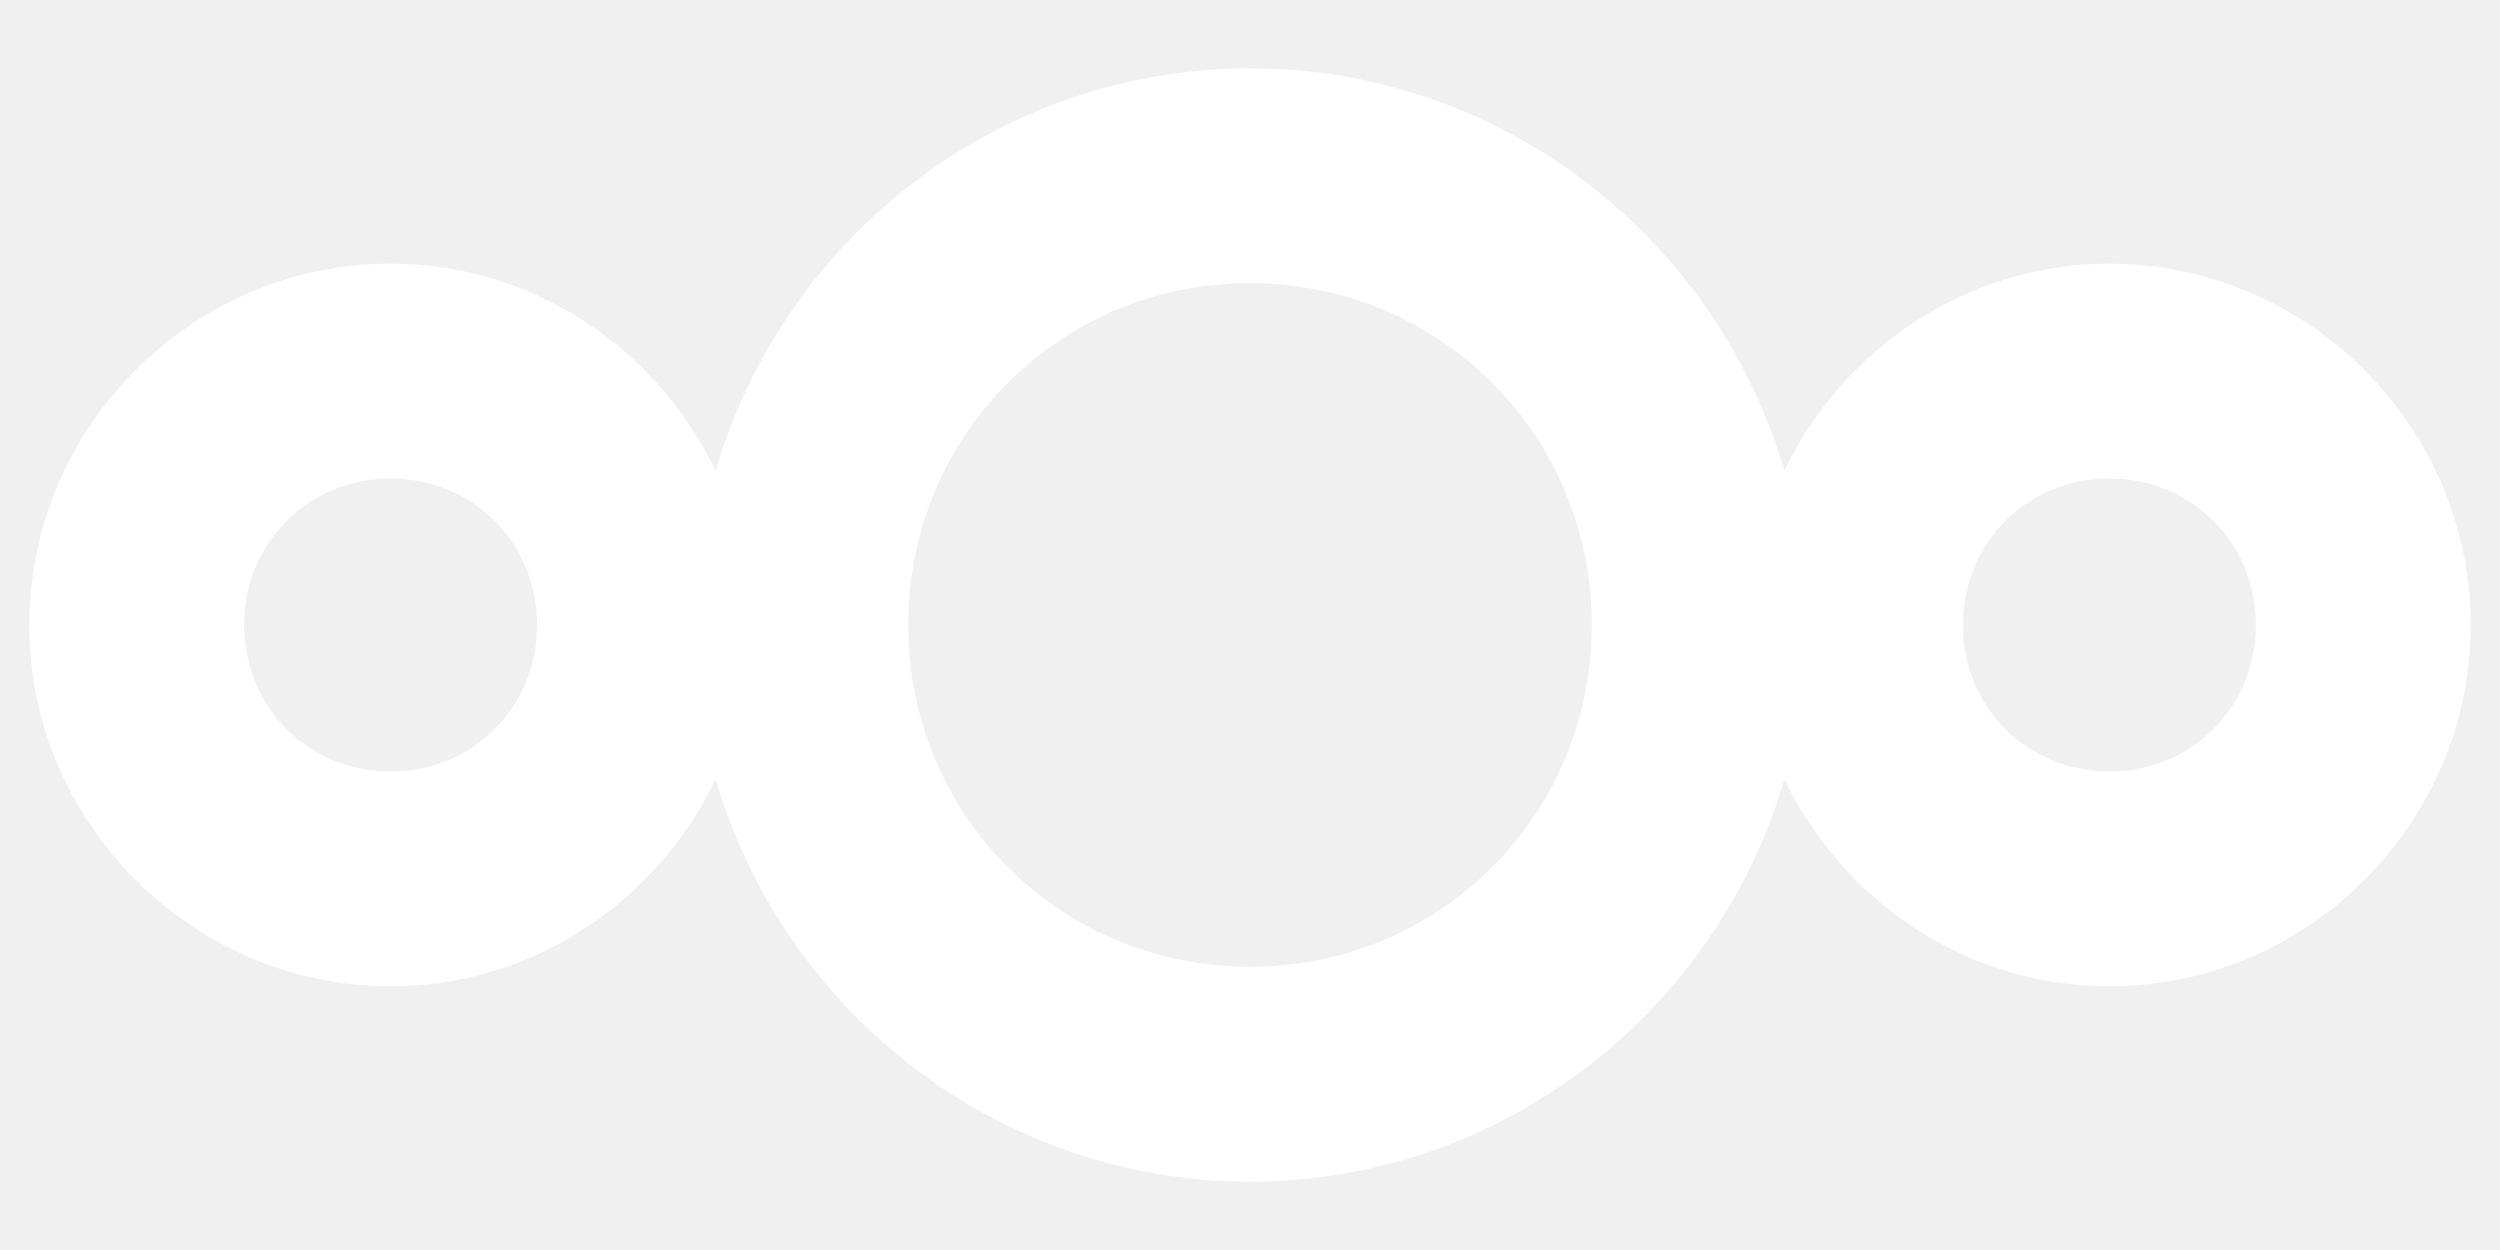
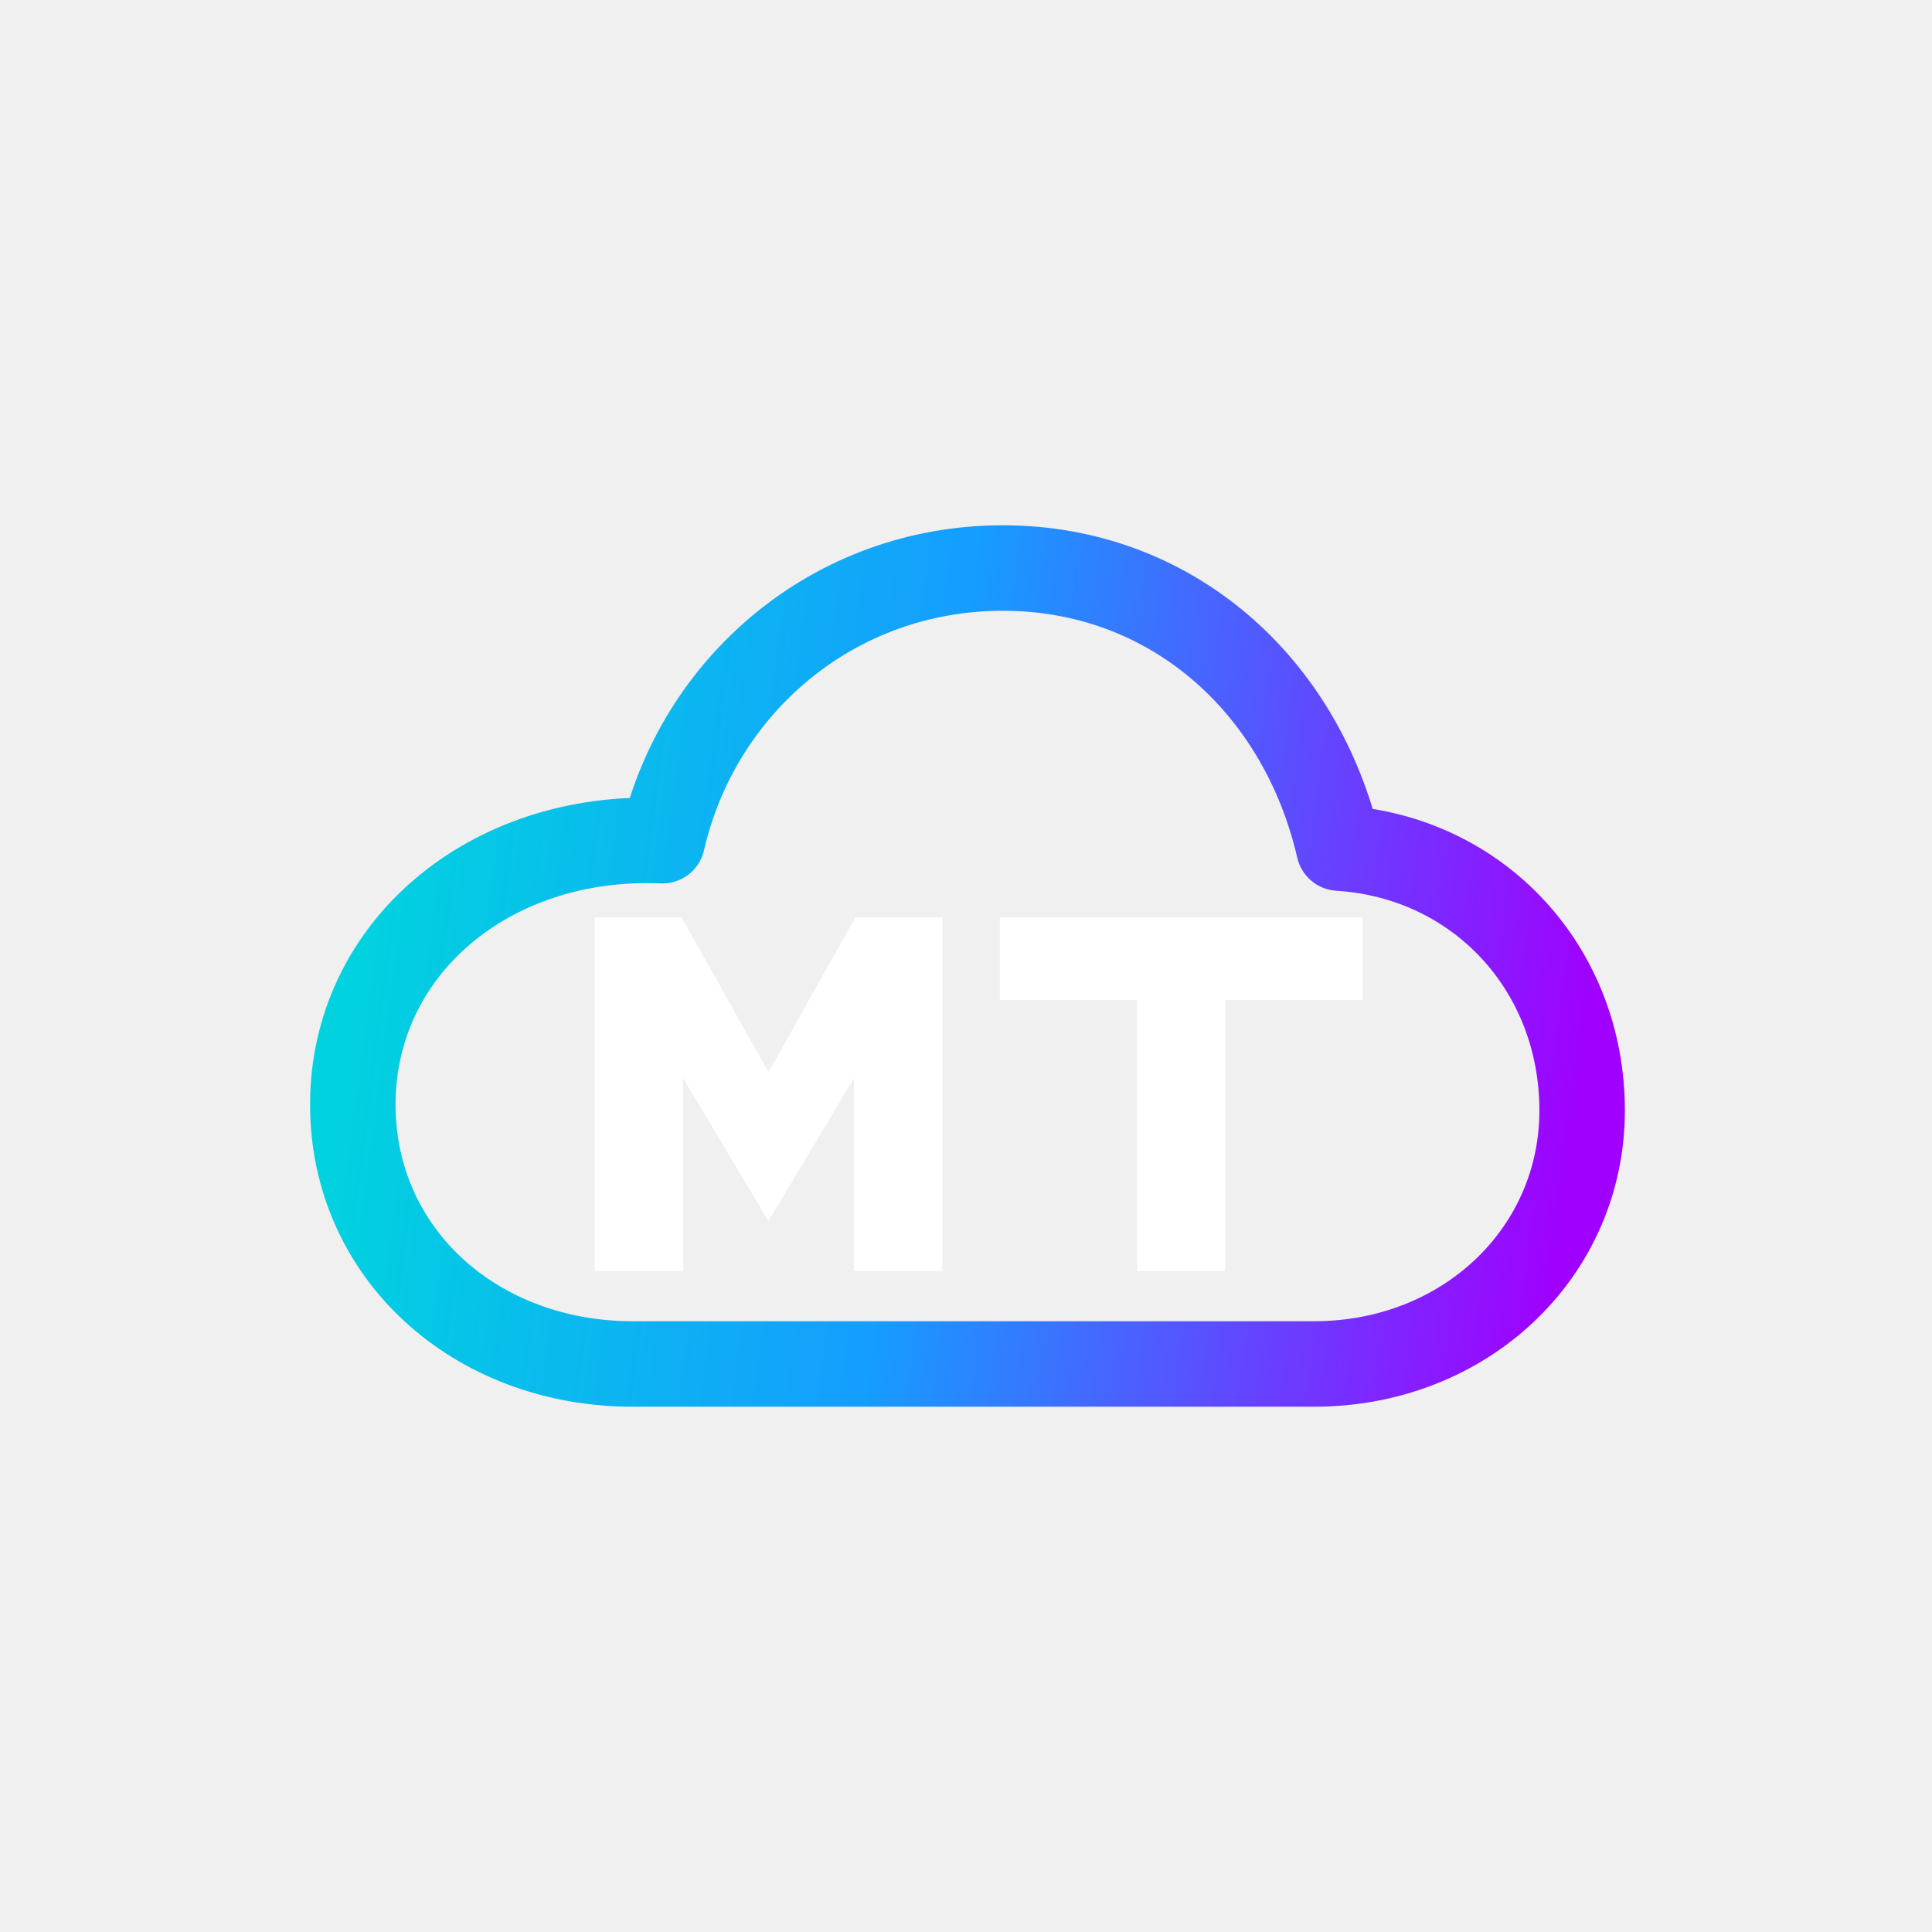
- <svg xmlns="http://www.w3.org/2000/svg" width="256" height="128" version="1.1" viewBox="0 0 256 128">
-   <path d="m128 7c-25.871 0-47.817 17.485-54.713 41.209-5.979-12.461-18.642-21.209-33.287-21.209-20.304 0-37 16.696-37 37s16.696 37 37 37c14.645 0 27.308-8.748 33.287-21.209 6.896 23.724 28.842 41.209 54.713 41.209s47.817-17.485 54.713-41.209c5.979 12.461 18.642 21.209 33.287 21.209 20.304 0 37-16.696 37-37s-16.696-37-37-37c-14.645 0-27.308 8.748-33.287 21.209-6.896-23.724-28.842-41.209-54.713-41.209zm0 22c19.46 0 35 15.54 35 35s-15.54 35-35 35-35-15.54-35-35 15.54-35 35-35zm-88 20c8.415 0 15 6.585 15 15s-6.585 15-15 15-15-6.585-15-15 6.585-15 15-15zm176 0c8.415 0 15 6.585 15 15s-6.585 15-15 15-15-6.585-15-15 6.585-15 15-15z" color="#000000" fill="#fff" style="-inkscape-stroke:none" />
+ <svg xmlns="http://www.w3.org/2000/svg" width="1024" height="1024" viewBox="0 0 1024 1024">
+   <svg x="112" y="238.5" width="800" height="547" viewBox="0 100 1024 700">
+     <defs>
+       <linearGradient id="cloud" x1="96" y1="420" x2="930" y2="530" gradientUnits="userSpaceOnUse">
+         <stop offset="0" stop-color="#00d3df" />
+         <stop offset="0.46" stop-color="#159dff" />
+         <stop offset="1" stop-color="#a000ff" />
+       </linearGradient>
+     </defs>
+     <path d="M286 720H748C851 720 930 644 930 548C930 452 860 376 765 370C739 258 650 180 537 180C422 180 330 260 306 365C189 360 96 438 96 544C96 645 179 720 286 720Z" fill="none" stroke="url(#cloud)" stroke-width="58" stroke-linecap="round" stroke-linejoin="round" />
+     <g fill="#fff" transform="translate(0 -5)">
+       <path d="M260 662V422H319L378 527L437 422H496V662H436V531L378 628L320 531V662Z" />
+       <path d="M535 422H781V478H688V662H628V478H535Z" />
+     </g>
+   </svg>
</svg>
